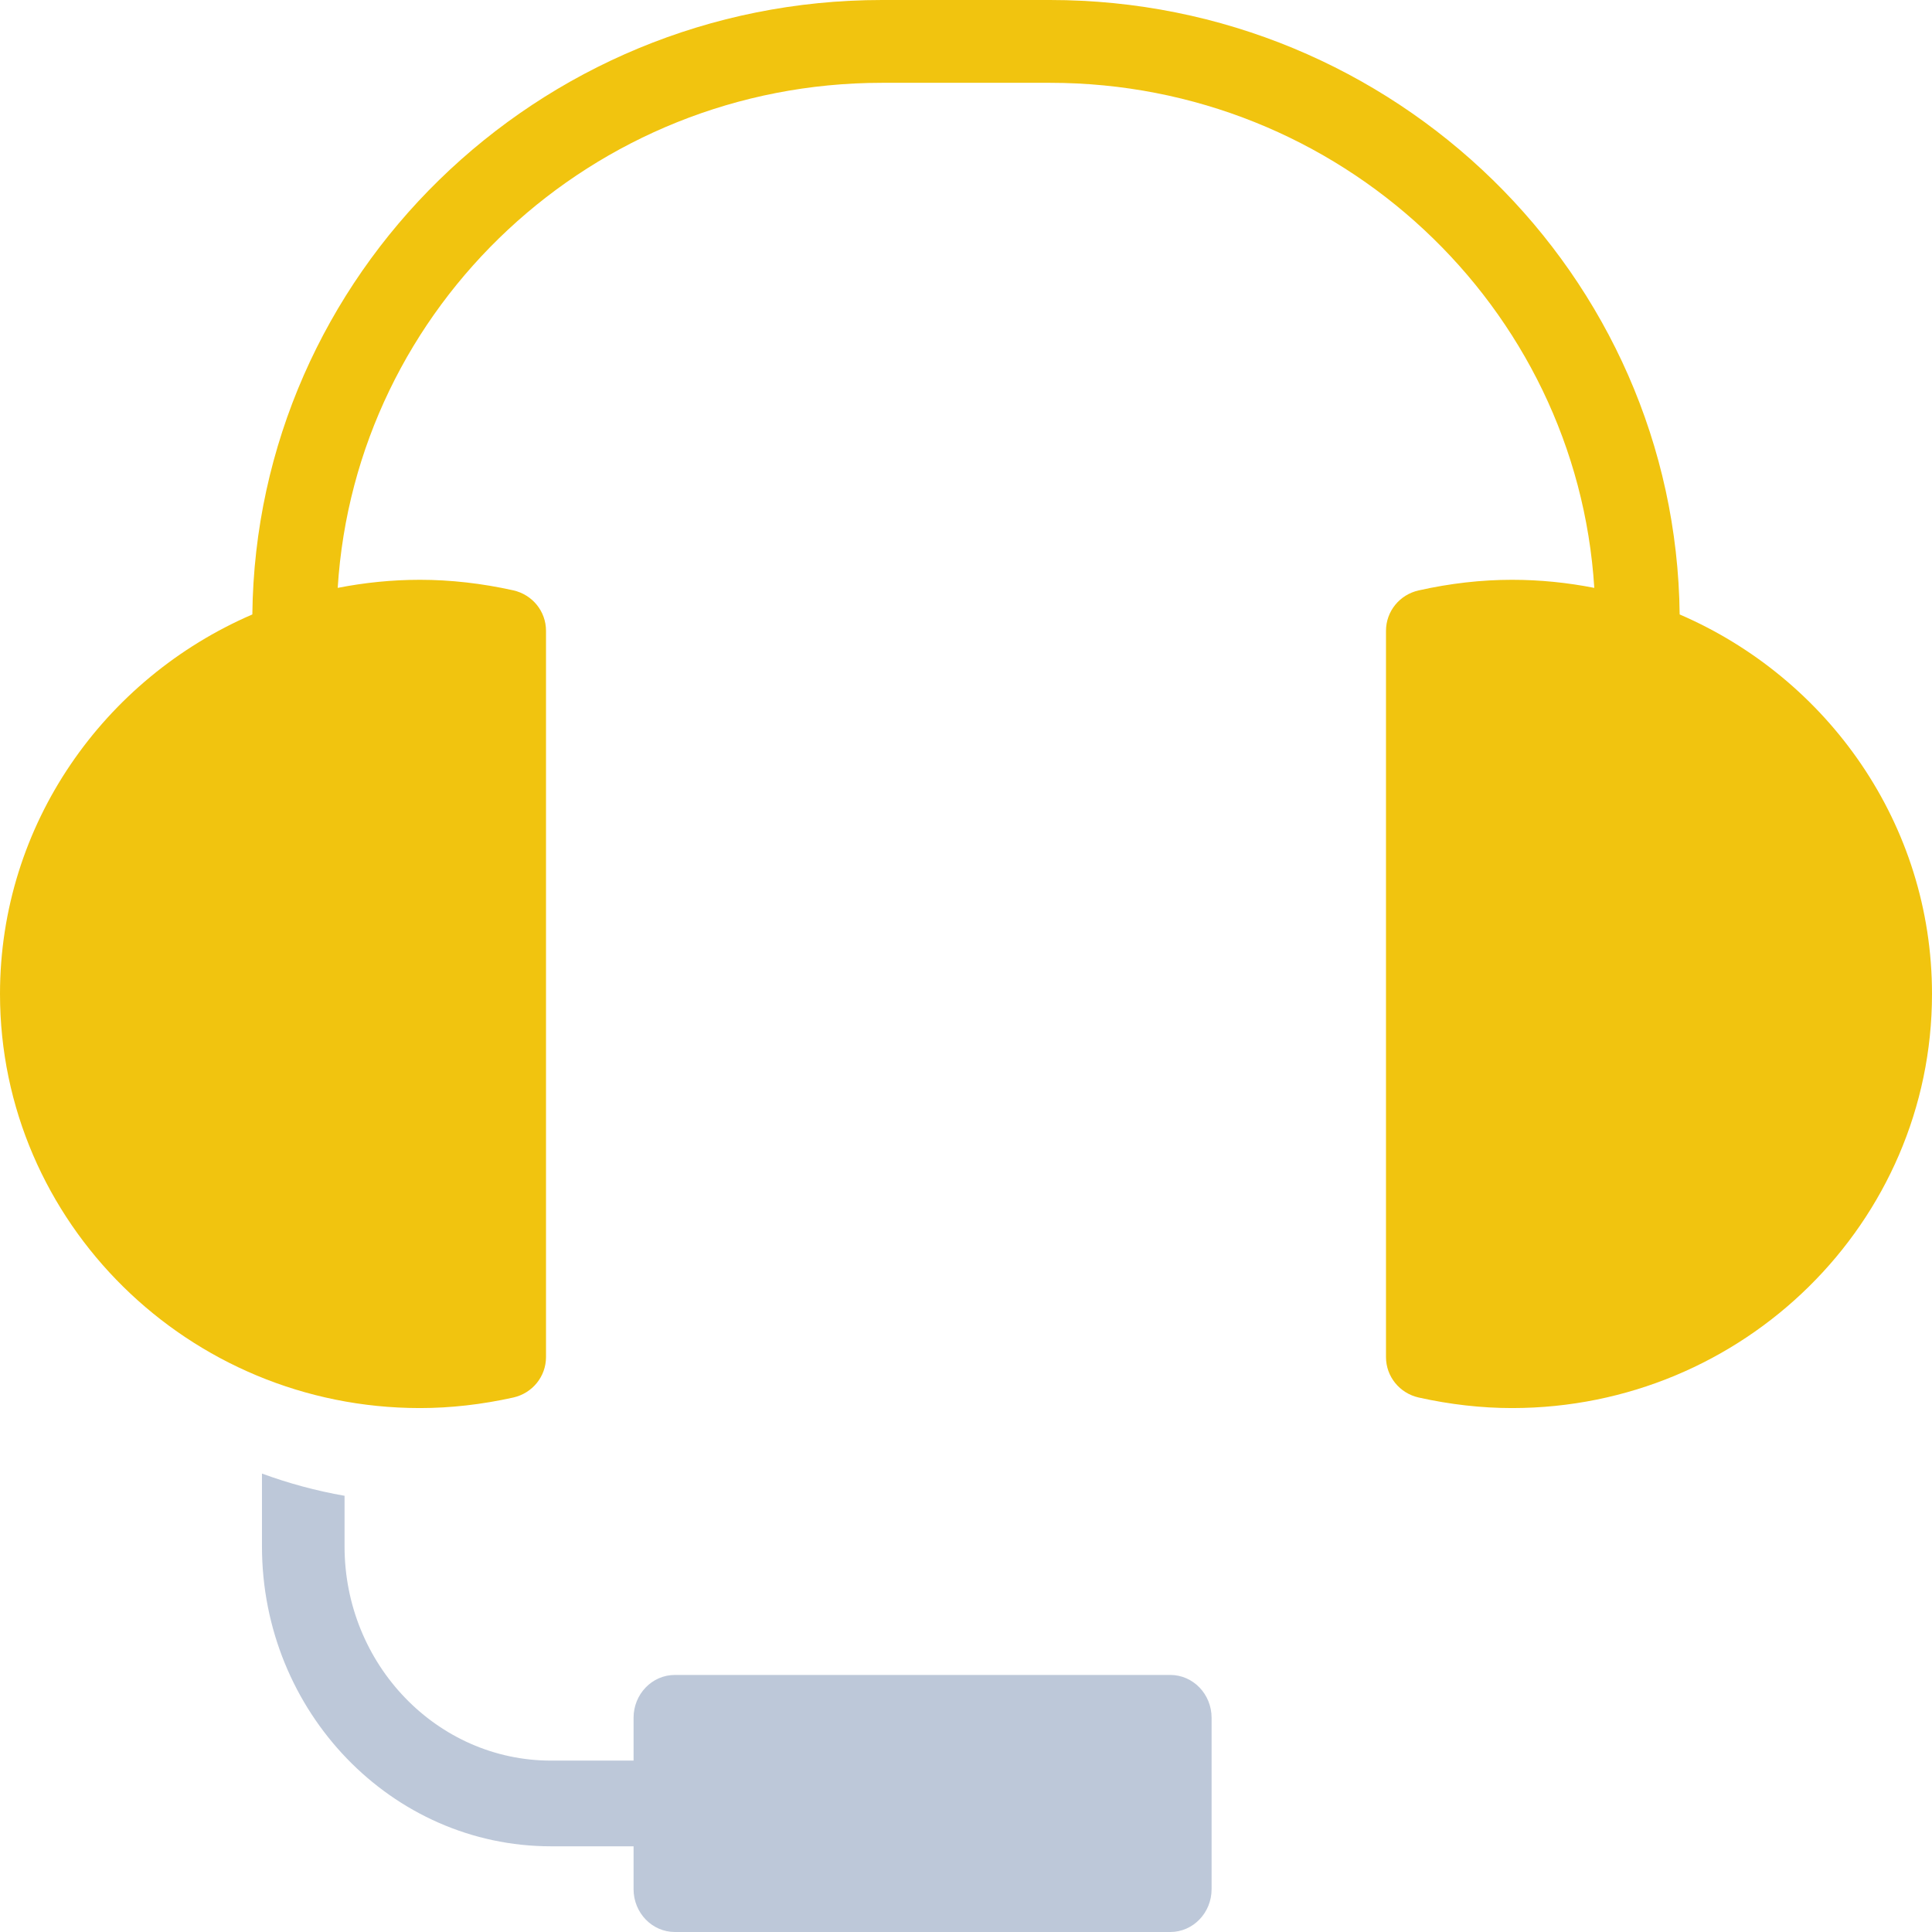
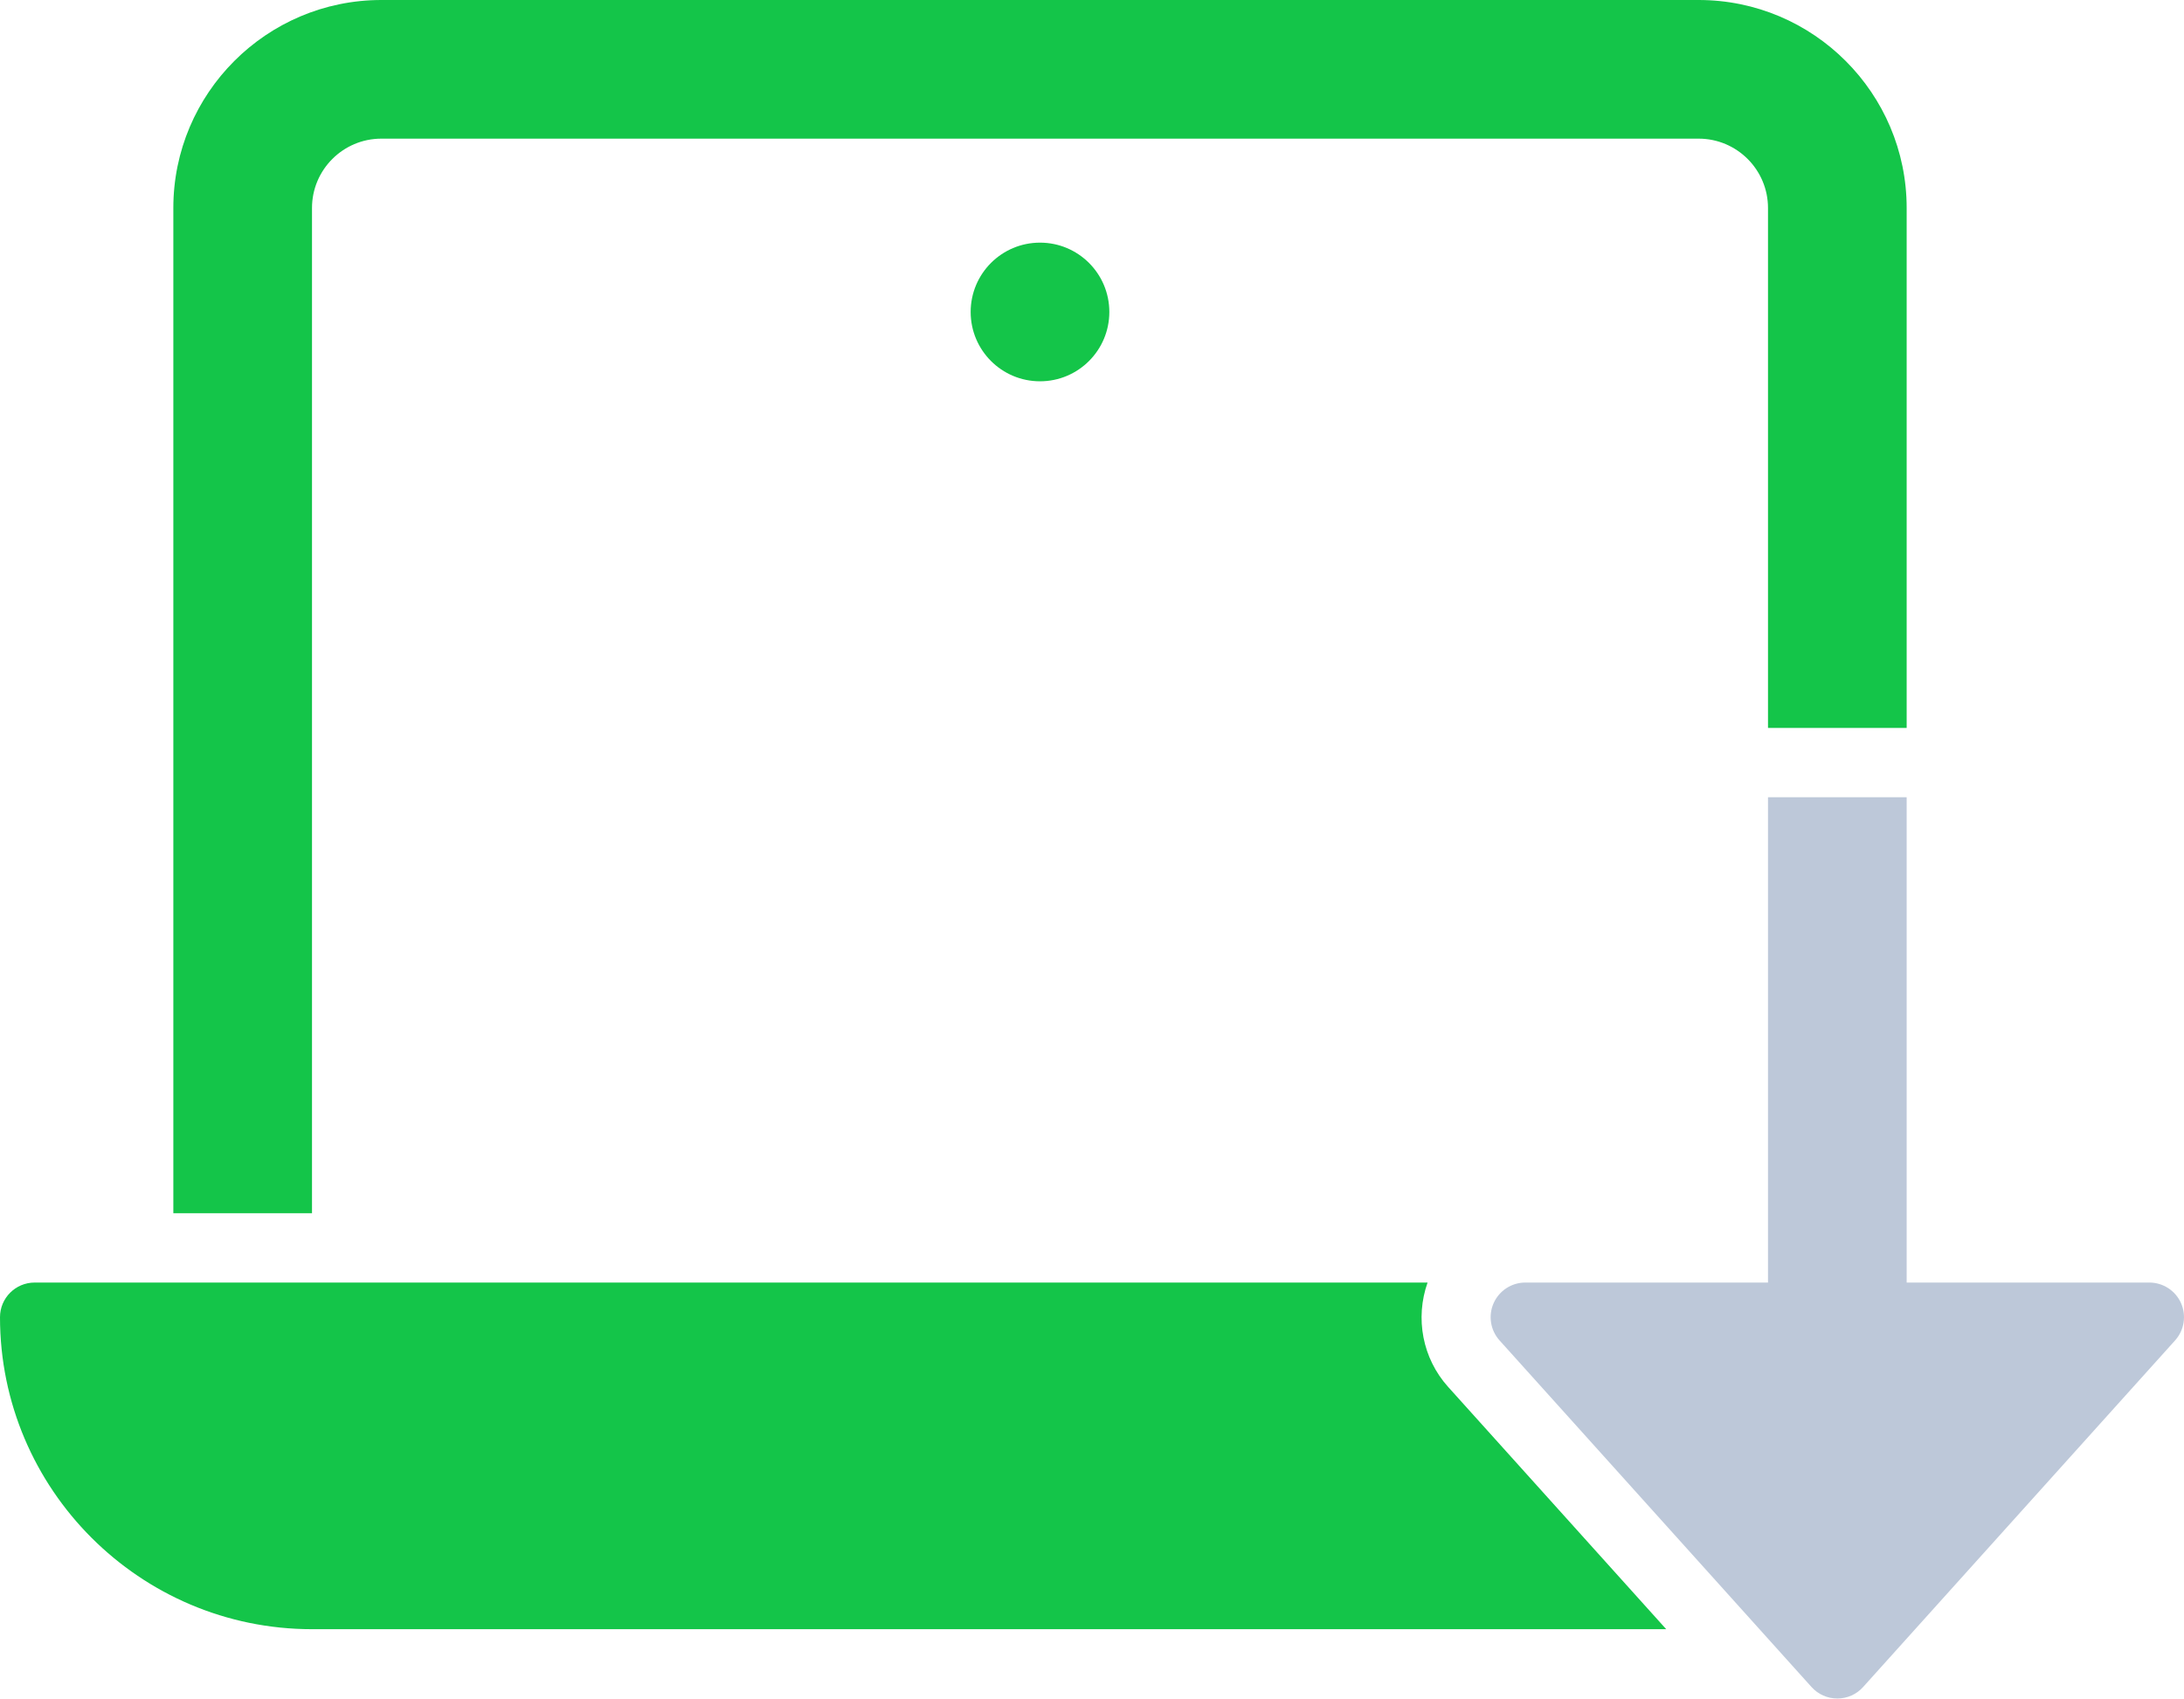
- <svg xmlns="http://www.w3.org/2000/svg" width="59px" height="59px" viewBox="0 0 59 59" version="1.1">
+ <svg xmlns="http://www.w3.org/2000/svg" width="63px" height="49px" viewBox="0 0 63 49" version="1.1">
  <defs />
  <g id="Page-1" stroke="none" stroke-width="1" fill="none" fill-rule="evenodd">
-     <g id="Help-Center" transform="translate(-1070, -435)" fill-rule="nonzero">
-       <g id="headphones-mic" transform="translate(1070, 435)">
-         <path d="M35.739,51.15 L20.609,51.15 C19.913,51.15 19.348,51.736 19.348,52.458 L19.348,53.766 L16.826,53.766 C13.35,53.766 10.522,50.832 10.522,47.224 L10.522,45.679 C9.653,45.527 8.812,45.298 8,45 L8,47.224 C8,52.275 11.959,56.383 16.826,56.383 L19.348,56.383 L19.348,57.692 C19.348,58.414 19.913,59 20.609,59 L35.739,59 C36.435,59 37,58.414 37,57.692 L37,52.458 C37,51.736 36.435,51.15 35.739,51.15 Z" id="Shape" fill="#BDC8D9" />
-         <path d="M51.294,18.764 C51.18,8.399 42.603,0 32.065,0 L26.935,0 C16.397,0 7.82,8.399 7.706,18.764 C3.176,20.717 0,25.174 0,30.353 C0,37.327 5.754,43 12.826,43 C13.759,43 14.717,42.891 15.675,42.678 C16.26,42.547 16.674,42.035 16.674,41.444 L16.674,19.261 C16.674,18.671 16.26,18.159 15.675,18.028 C14.717,17.815 13.759,17.706 12.826,17.706 C11.965,17.706 11.127,17.793 10.313,17.953 C10.851,9.361 18.089,2.529 26.935,2.529 L32.065,2.529 C40.911,2.529 48.149,9.361 48.687,17.953 C47.873,17.793 47.035,17.706 46.174,17.706 C45.24,17.706 44.282,17.815 43.324,18.03 C42.74,18.16 42.326,18.672 42.326,19.263 L42.326,41.444 C42.326,42.035 42.74,42.547 43.325,42.678 C44.283,42.891 45.241,43 46.174,43 C53.246,43 59,37.327 59,30.353 C59,25.174 55.824,20.717 51.294,18.764 Z" id="Shape" fill="#F1C40F" />
+     <g id="Help-Center" transform="translate(-747, -437)" fill-rule="nonzero">
+       <g id="l-system-update" transform="translate(747, 437)">
+         <path d="M62.914,37.593 C62.753,37.232 62.395,37 62,37 L55,37 L55,23 L51,23 L51,37 L44,37 C43.605,37 43.247,37.232 43.086,37.593 C42.925,37.954 42.992,38.375 43.256,38.669 L52.256,48.669 C52.446,48.88 52.716,49 53,49 C53.284,49 53.554,48.88 53.743,48.669 L62.743,38.669 C63.007,38.375 63.074,37.954 62.914,37.593 Z" id="Shape" fill="#BDC8D9" />
+         <path d="M55,21 L51,21 L51,6 C51,4.897 50.103,4 49,4 L11,4 C9.897,4 9,4.897 9,6 L9,35 L5,35 L5,6 C5,2.691 7.691,0 11,0 L49,0 C52.309,0 55,2.691 55,6 L55,21 Z" id="Shape" fill="#14C549" />
+         <circle id="Oval" fill="#14C549" cx="30" cy="9" r="2" />
+         <path d="M41.77,40.007 C41.032,39.185 40.816,38.029 41.18,37 L1,37 C0.447,37 0,37.448 0,38 C0,42.962 4.037,47 9,47 L48.064,47 L41.77,40.007 Z" id="Shape" fill="#14C549" />
      </g>
    </g>
  </g>
</svg>
